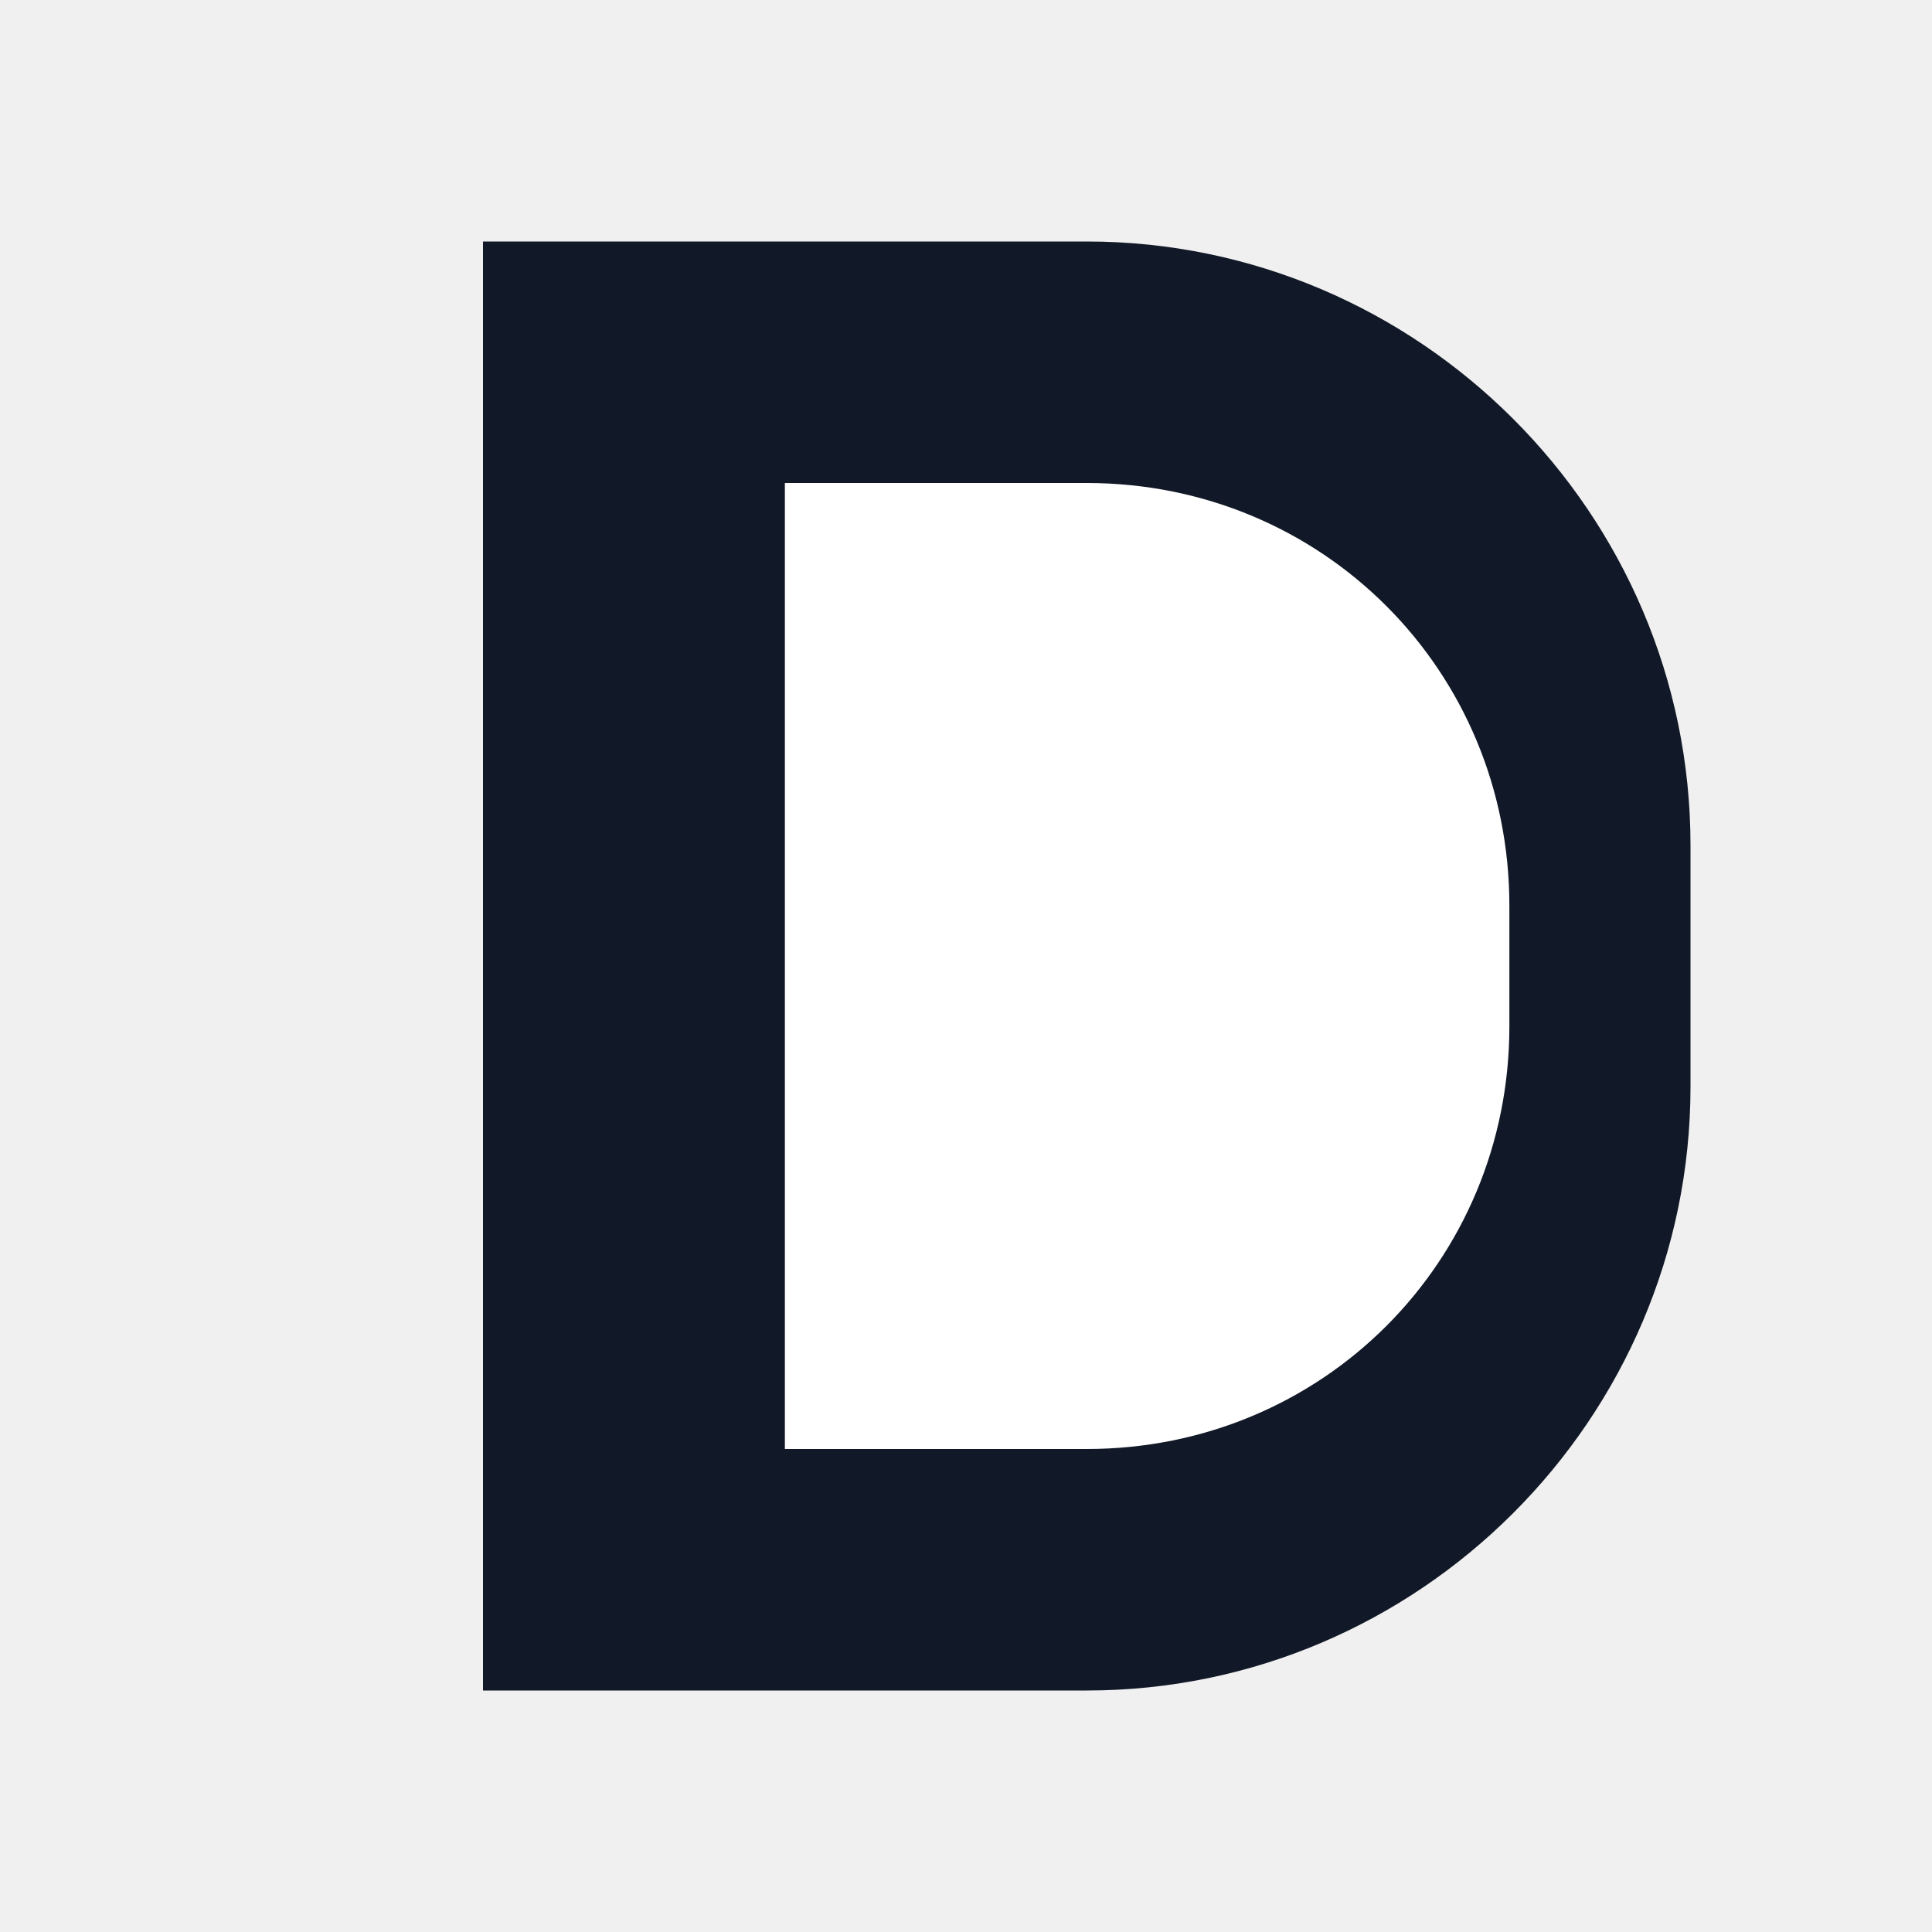
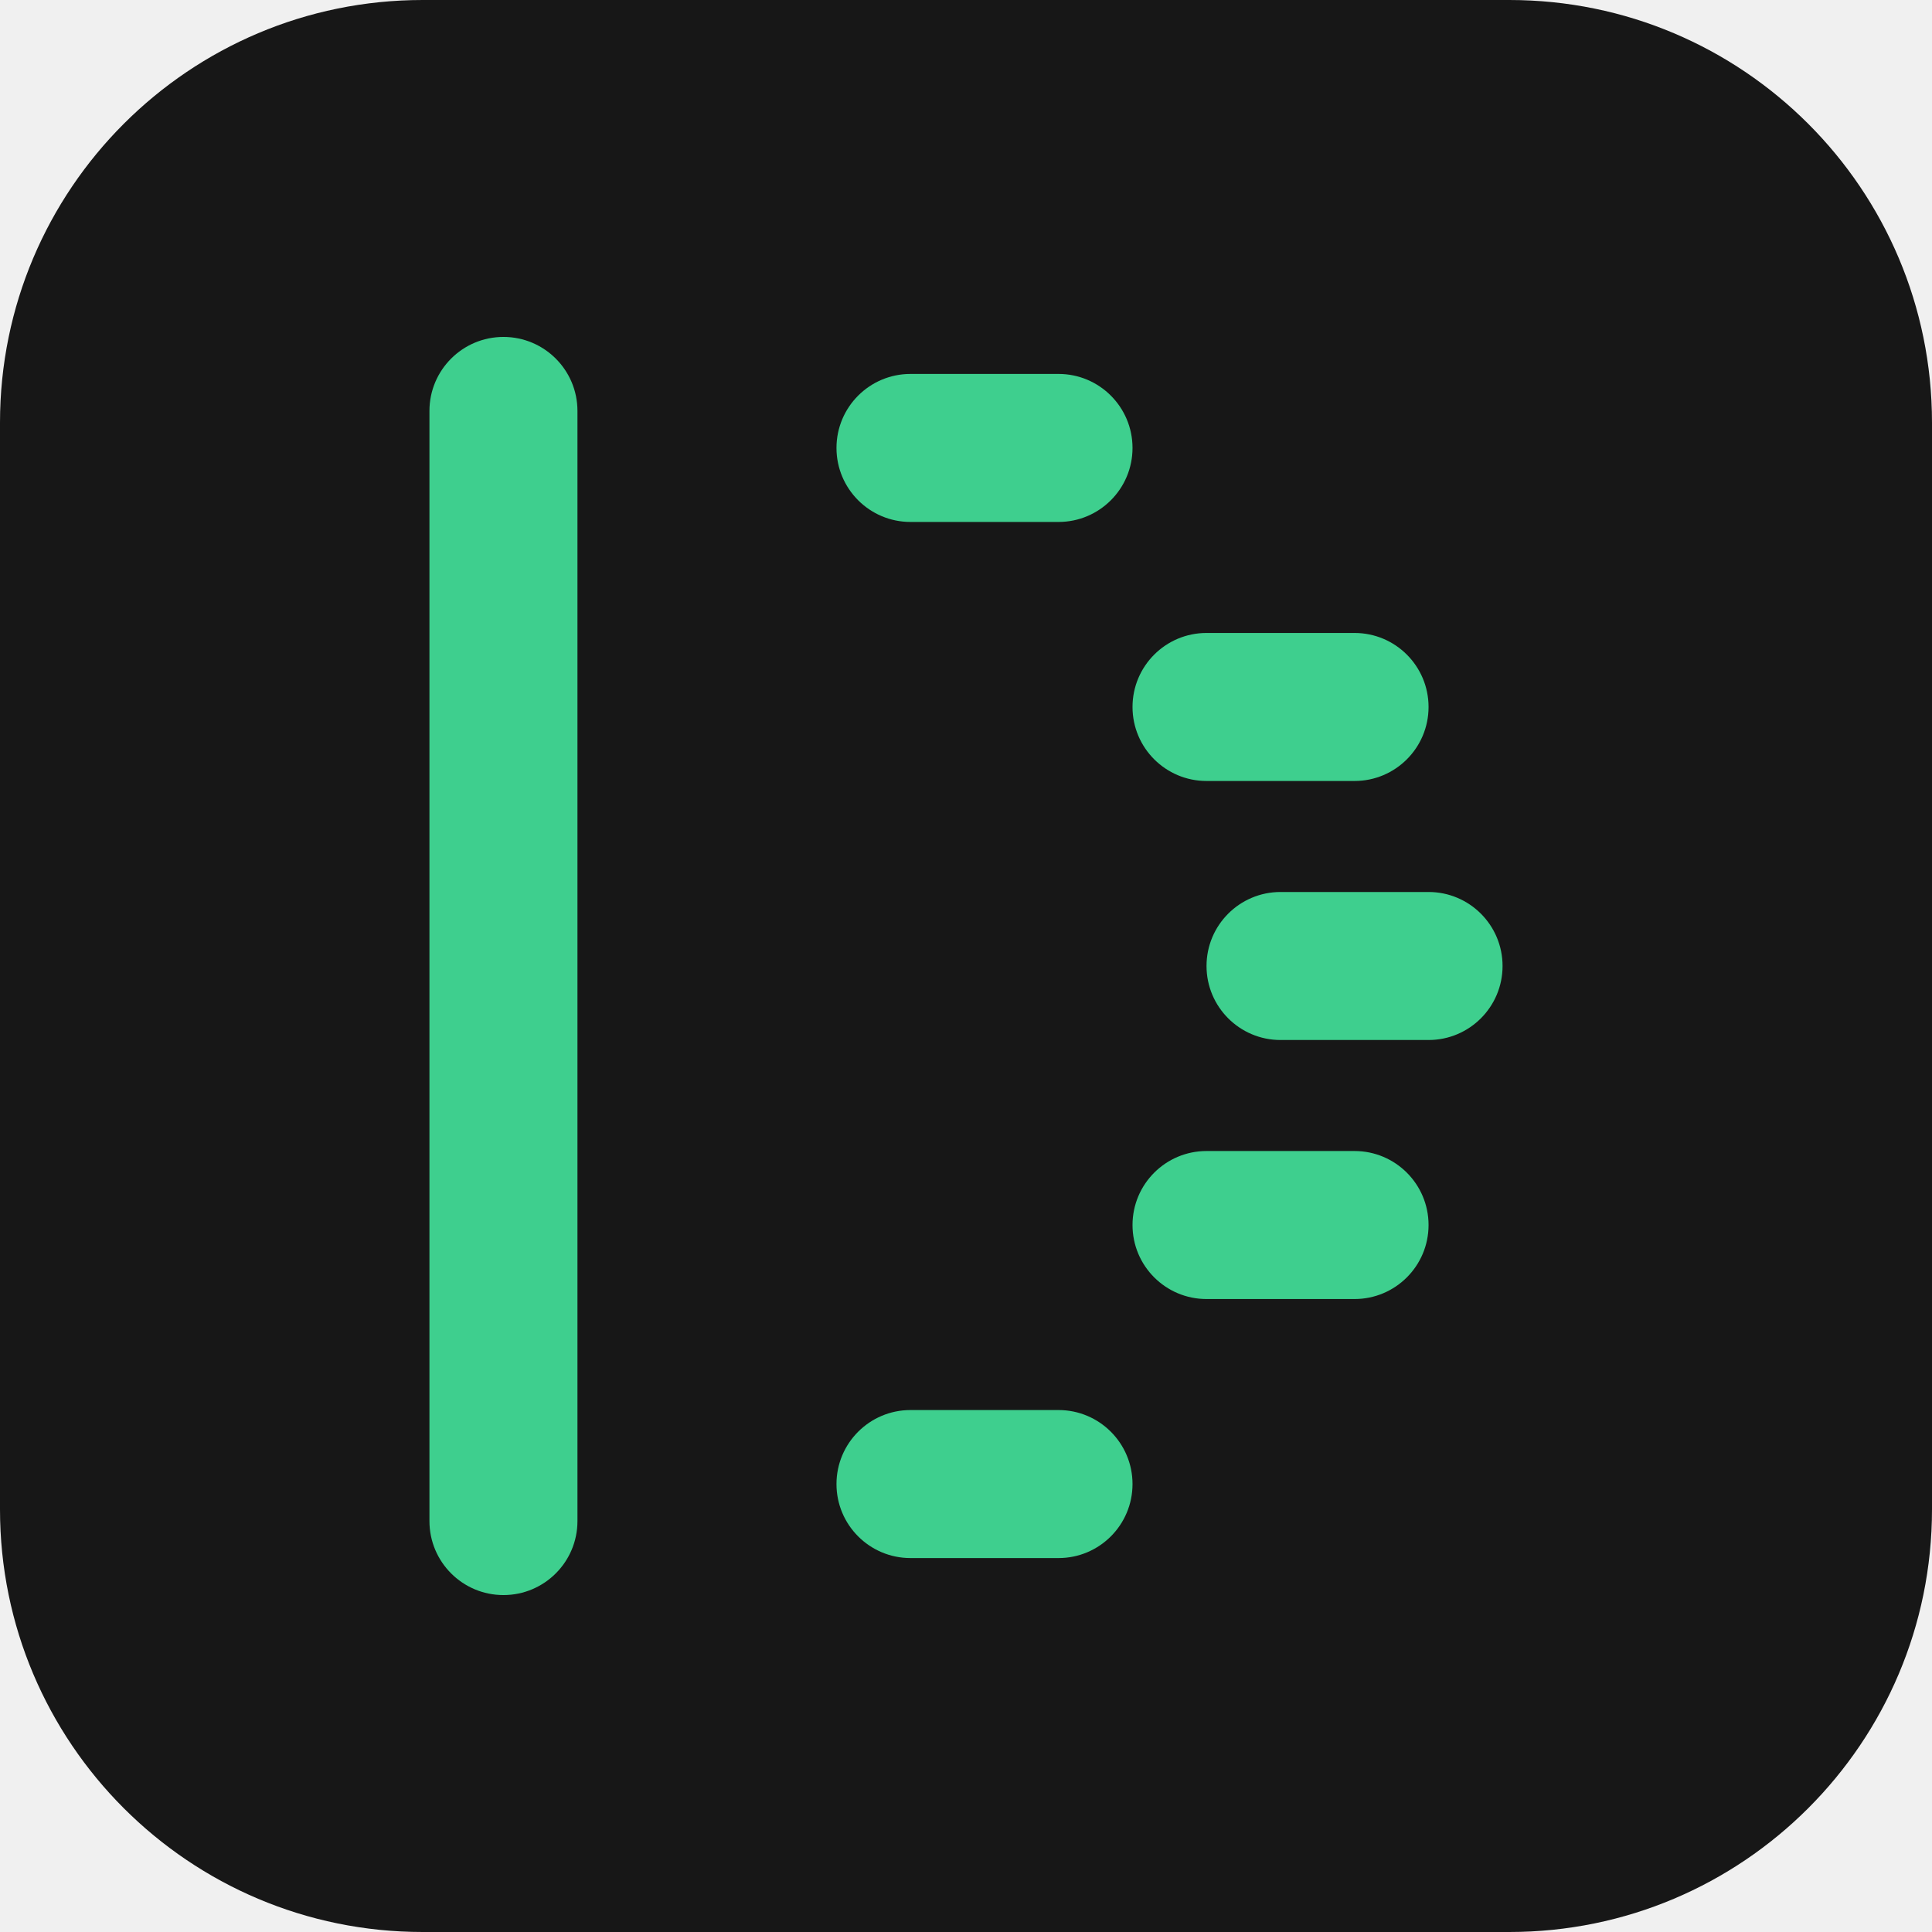
- <svg xmlns="http://www.w3.org/2000/svg" viewBox="0 0 32 32" fill="none">
-   <path d="M8 4h10c5.5 0 10 4.5 10 10v4c0 5.5-4.5 10-10 10H8V4z" fill="#111827" />
-   <path d="M13 8h5c3.9 0 7 3.1 7 7v2c0 3.9-3.1 7-7 7h-5V8z" fill="#ffffff" />
+ <svg xmlns="http://www.w3.org/2000/svg" viewBox="0 0 64 64" fill="none">
+   <rect width="64" height="64" rx="14" fill="#171717" />
+   <svg x="13" y="8" width="38" height="48" viewBox="0 0 62 76" fill="none">
+     <rect x="2" y="4" width="8" height="68" rx="4" fill="#3ECF8E" />
+     <rect x="24" y="6" width="16" height="8" rx="4" fill="#3ECF8E" />
+     <rect x="40" y="20" width="16" height="8" rx="4" fill="#3ECF8E" />
+     <rect x="44" y="34" width="16" height="8" rx="4" fill="#3ECF8E" />
+     <rect x="40" y="48" width="16" height="8" rx="4" fill="#3ECF8E" />
+     <rect x="24" y="62" width="16" height="8" rx="4" fill="#3ECF8E" />
+   </svg>
</svg>
